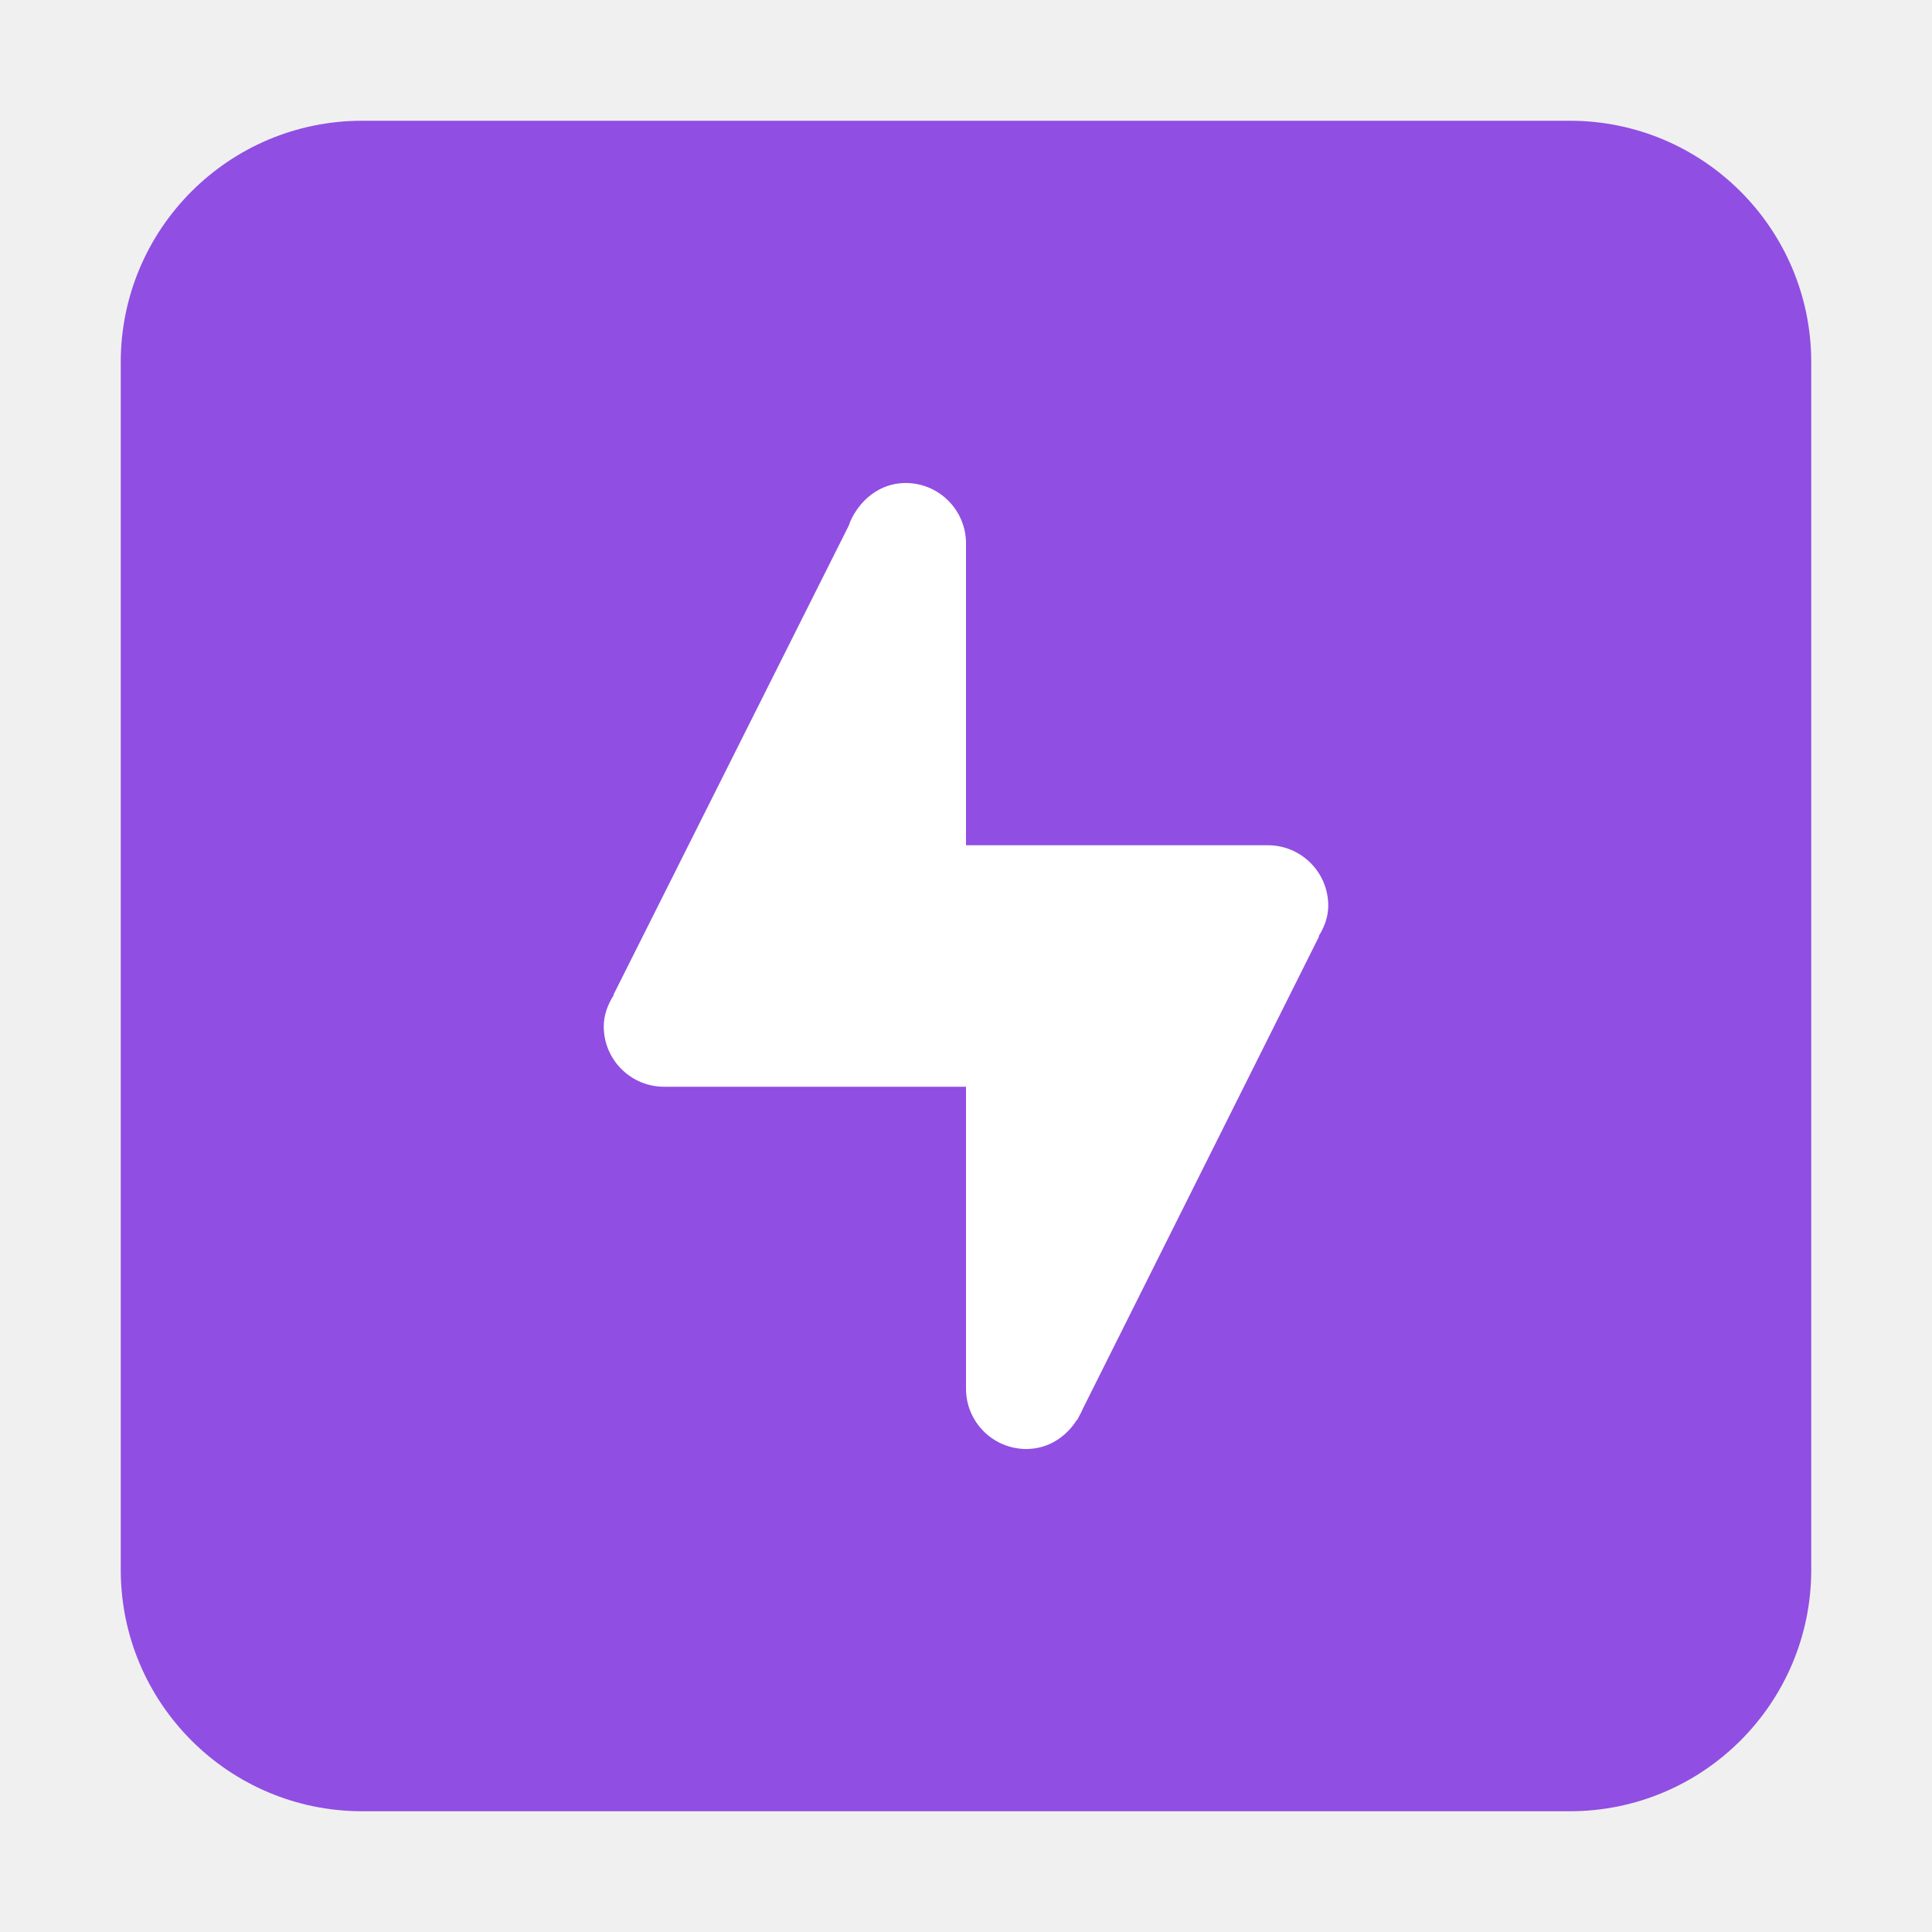
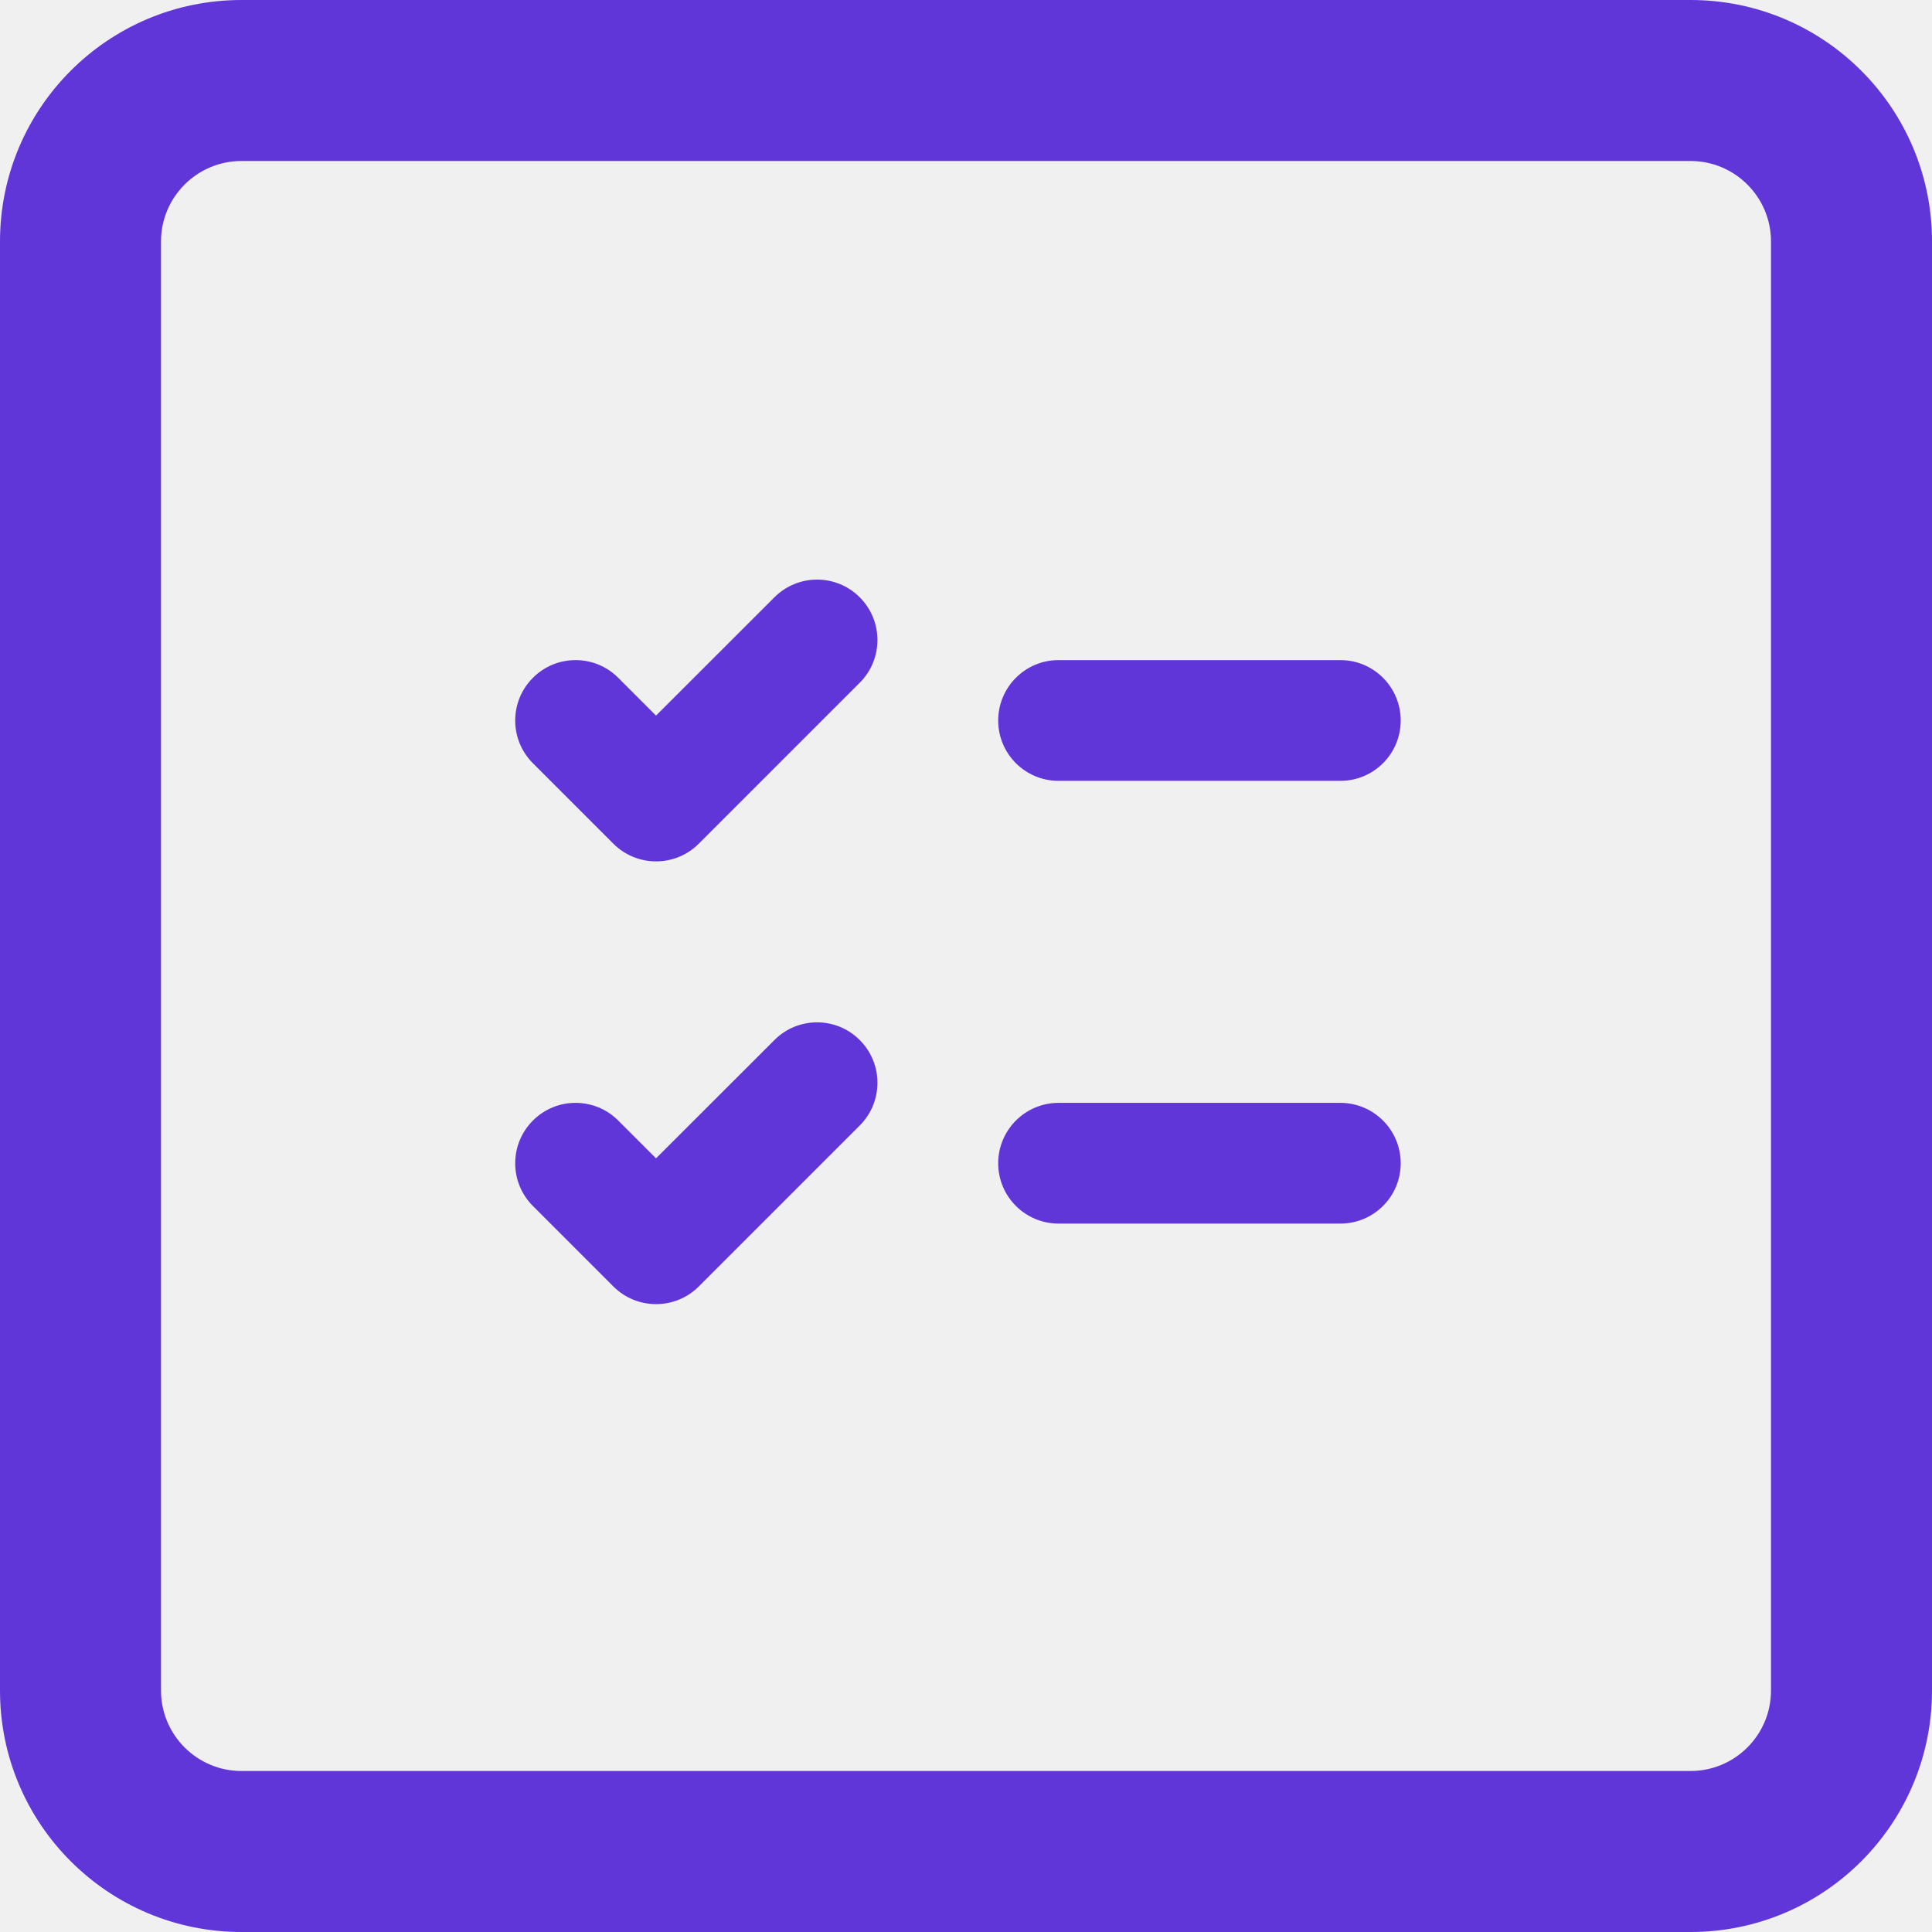
- <svg xmlns="http://www.w3.org/2000/svg" width="16px" height="16px" viewBox="0 0 16 16" version="1.1">
-   <defs />
-   <g id="Page-1" stroke="none" stroke-width="1" fill="none" fill-rule="evenodd">
-     <g id="epic">
-       <g id="Epic" transform="translate(1, 1)">
-         <rect id="Rectangle-36" fill="#904EE2" x="0" y="0" width="14" height="14" rx="2" />
-         <g id="Page-1" transform="translate(4, 3)" fill="#FFFFFF">
-           <path d="M5.923,3.757 L5.921,3.753 C5.967,3.678 6,3.595 6,3.5 C6,3.224 5.776,3 5.5,3 L3,3 L3,0.5 C3,0.224 2.776,-0 2.5,-0 C2.328,-0 2.185,0.092 2.095,0.223 C2.067,0.264 2.044,0.306 2.029,0.353 L0.081,4.237 L0.083,4.24 C0.035,4.317 0,4.403 0,4.5 C0,4.777 0.224,5 0.5,5 L3,5 L3,7.5 C3,7.777 3.224,8 3.5,8 C3.679,8 3.829,7.901 3.918,7.759 L3.921,7.76 L3.934,7.734 C3.945,7.713 3.957,7.694 3.965,7.672 L5.923,3.757 Z" id="Fill-1" />
-         </g>
-       </g>
-     </g>
+ <svg xmlns="http://www.w3.org/2000/svg" width="18" height="18" viewBox="0 0 18 18" fill="none">
+   <g clip-path="url(#clip0_738_569)">
+     <path d="M9.862 6.15C9.552 6.15 9.3 6.402 9.3 6.713C9.3 7.024 9.552 7.275 9.862 7.275H12.488C12.798 7.275 13.05 7.024 13.05 6.713C13.05 6.402 12.798 6.15 12.488 6.15H9.862Z" fill="#6036D8" />
+     <path d="M9.3 10.838C9.3 10.527 9.552 10.275 9.863 10.275H12.487C12.798 10.275 13.05 10.527 13.05 10.838C13.05 11.149 12.798 11.4 12.487 11.4H9.863C9.552 11.4 9.3 11.149 9.3 10.838Z" fill="#6036D8" />
+     <path d="M8.01 5.565C8.23 5.785 8.23 6.141 8.01 6.361L6.51 7.861C6.291 8.08 5.934 8.08 5.715 7.861L4.965 7.111C4.745 6.891 4.745 6.535 4.965 6.315C5.184 6.095 5.541 6.095 5.76 6.315L6.112 6.667L7.215 5.565C7.434 5.345 7.791 5.345 8.01 5.565Z" fill="#6036D8" />
+     <path d="M8.01 10.486C8.23 10.266 8.23 9.91 8.01 9.69C7.791 9.47 7.434 9.47 7.215 9.69L6.112 10.792L5.76 10.44C5.541 10.22 5.184 10.22 4.965 10.44C4.745 10.66 4.745 11.016 4.965 11.236L5.715 11.986C5.934 12.205 6.291 12.205 6.51 11.986L8.01 10.486Z" fill="#6036D8" />
+     <path d="M2.25 0C1.007 0 0 1.007 0 2.25V15.75C0 16.993 1.007 18 2.25 18H15.75C16.993 18 18 16.993 18 15.75V2.25C18 1.007 16.993 0 15.75 0H2.25ZM1.5 2.25C1.5 1.836 1.836 1.5 2.25 1.5H15.75C16.164 1.5 16.5 1.836 16.5 2.25V15.75C16.5 16.164 16.164 16.5 15.75 16.5H2.25C1.836 16.5 1.5 16.164 1.5 15.75V2.25Z" fill="#6036D8" />
  </g>
+   <defs>
+     <clipPath id="clip0_738_569">
+       <rect width="18" height="18" fill="white" />
+     </clipPath>
+   </defs>
</svg>
